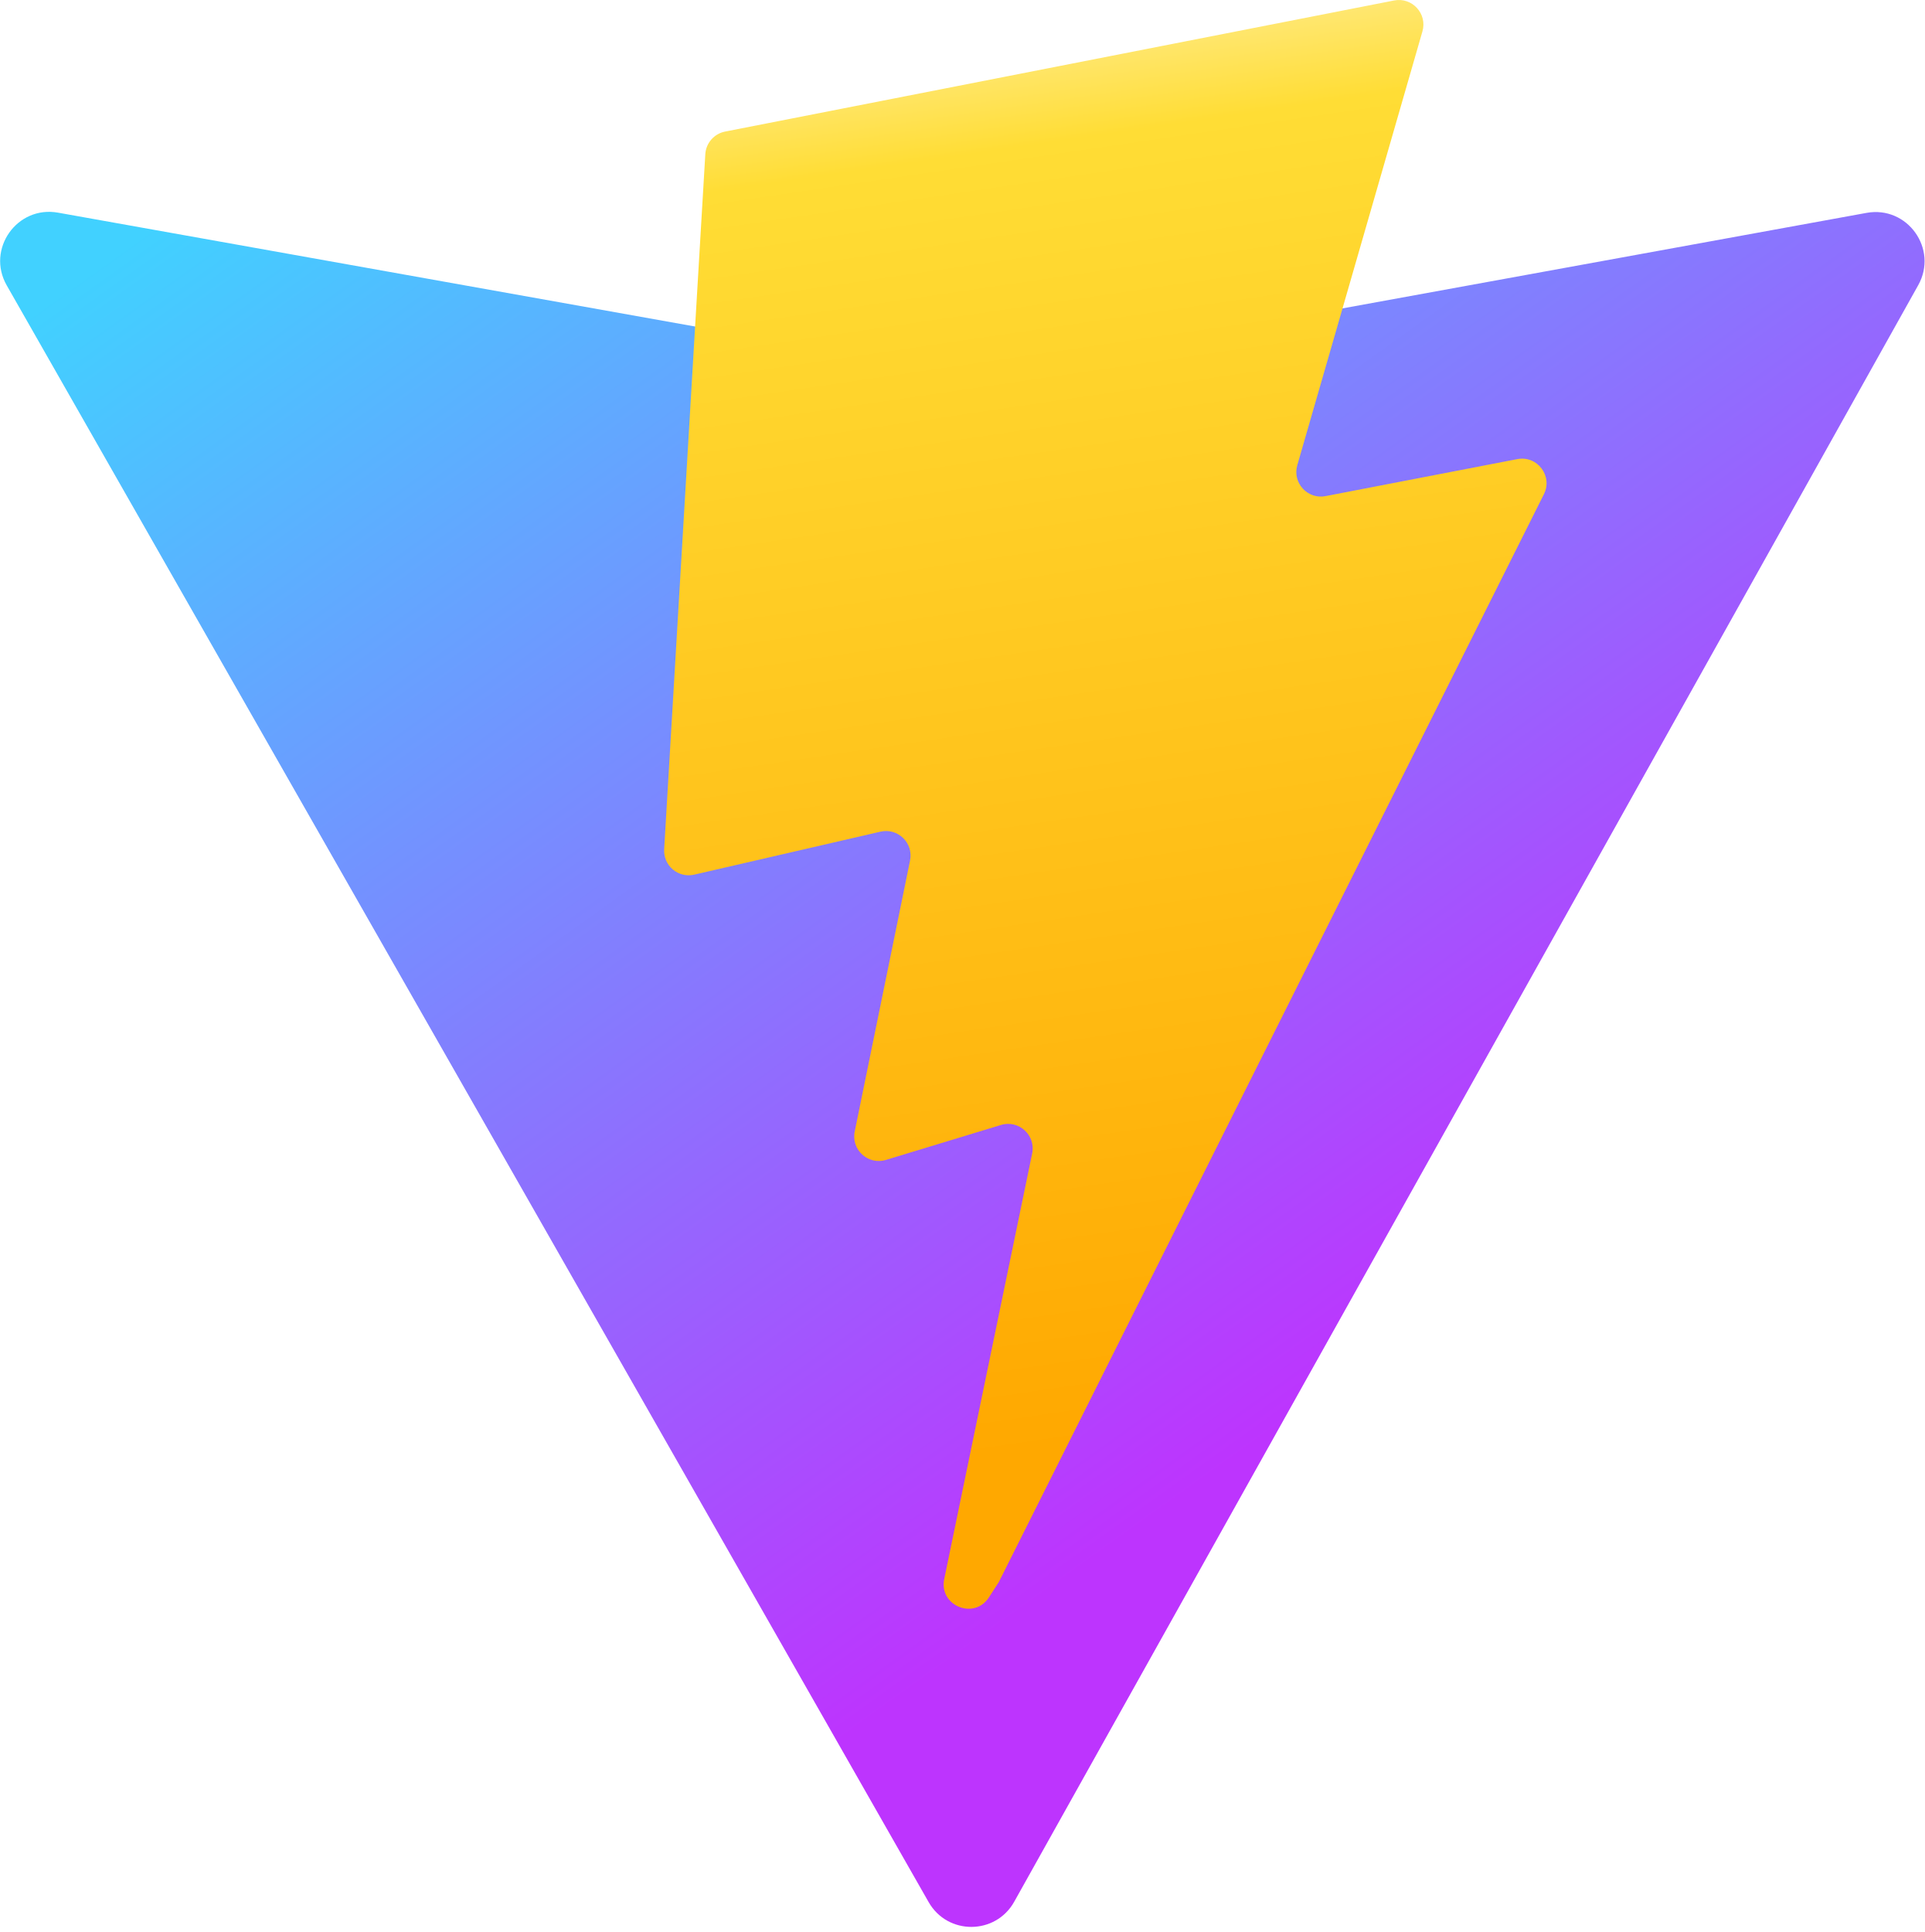
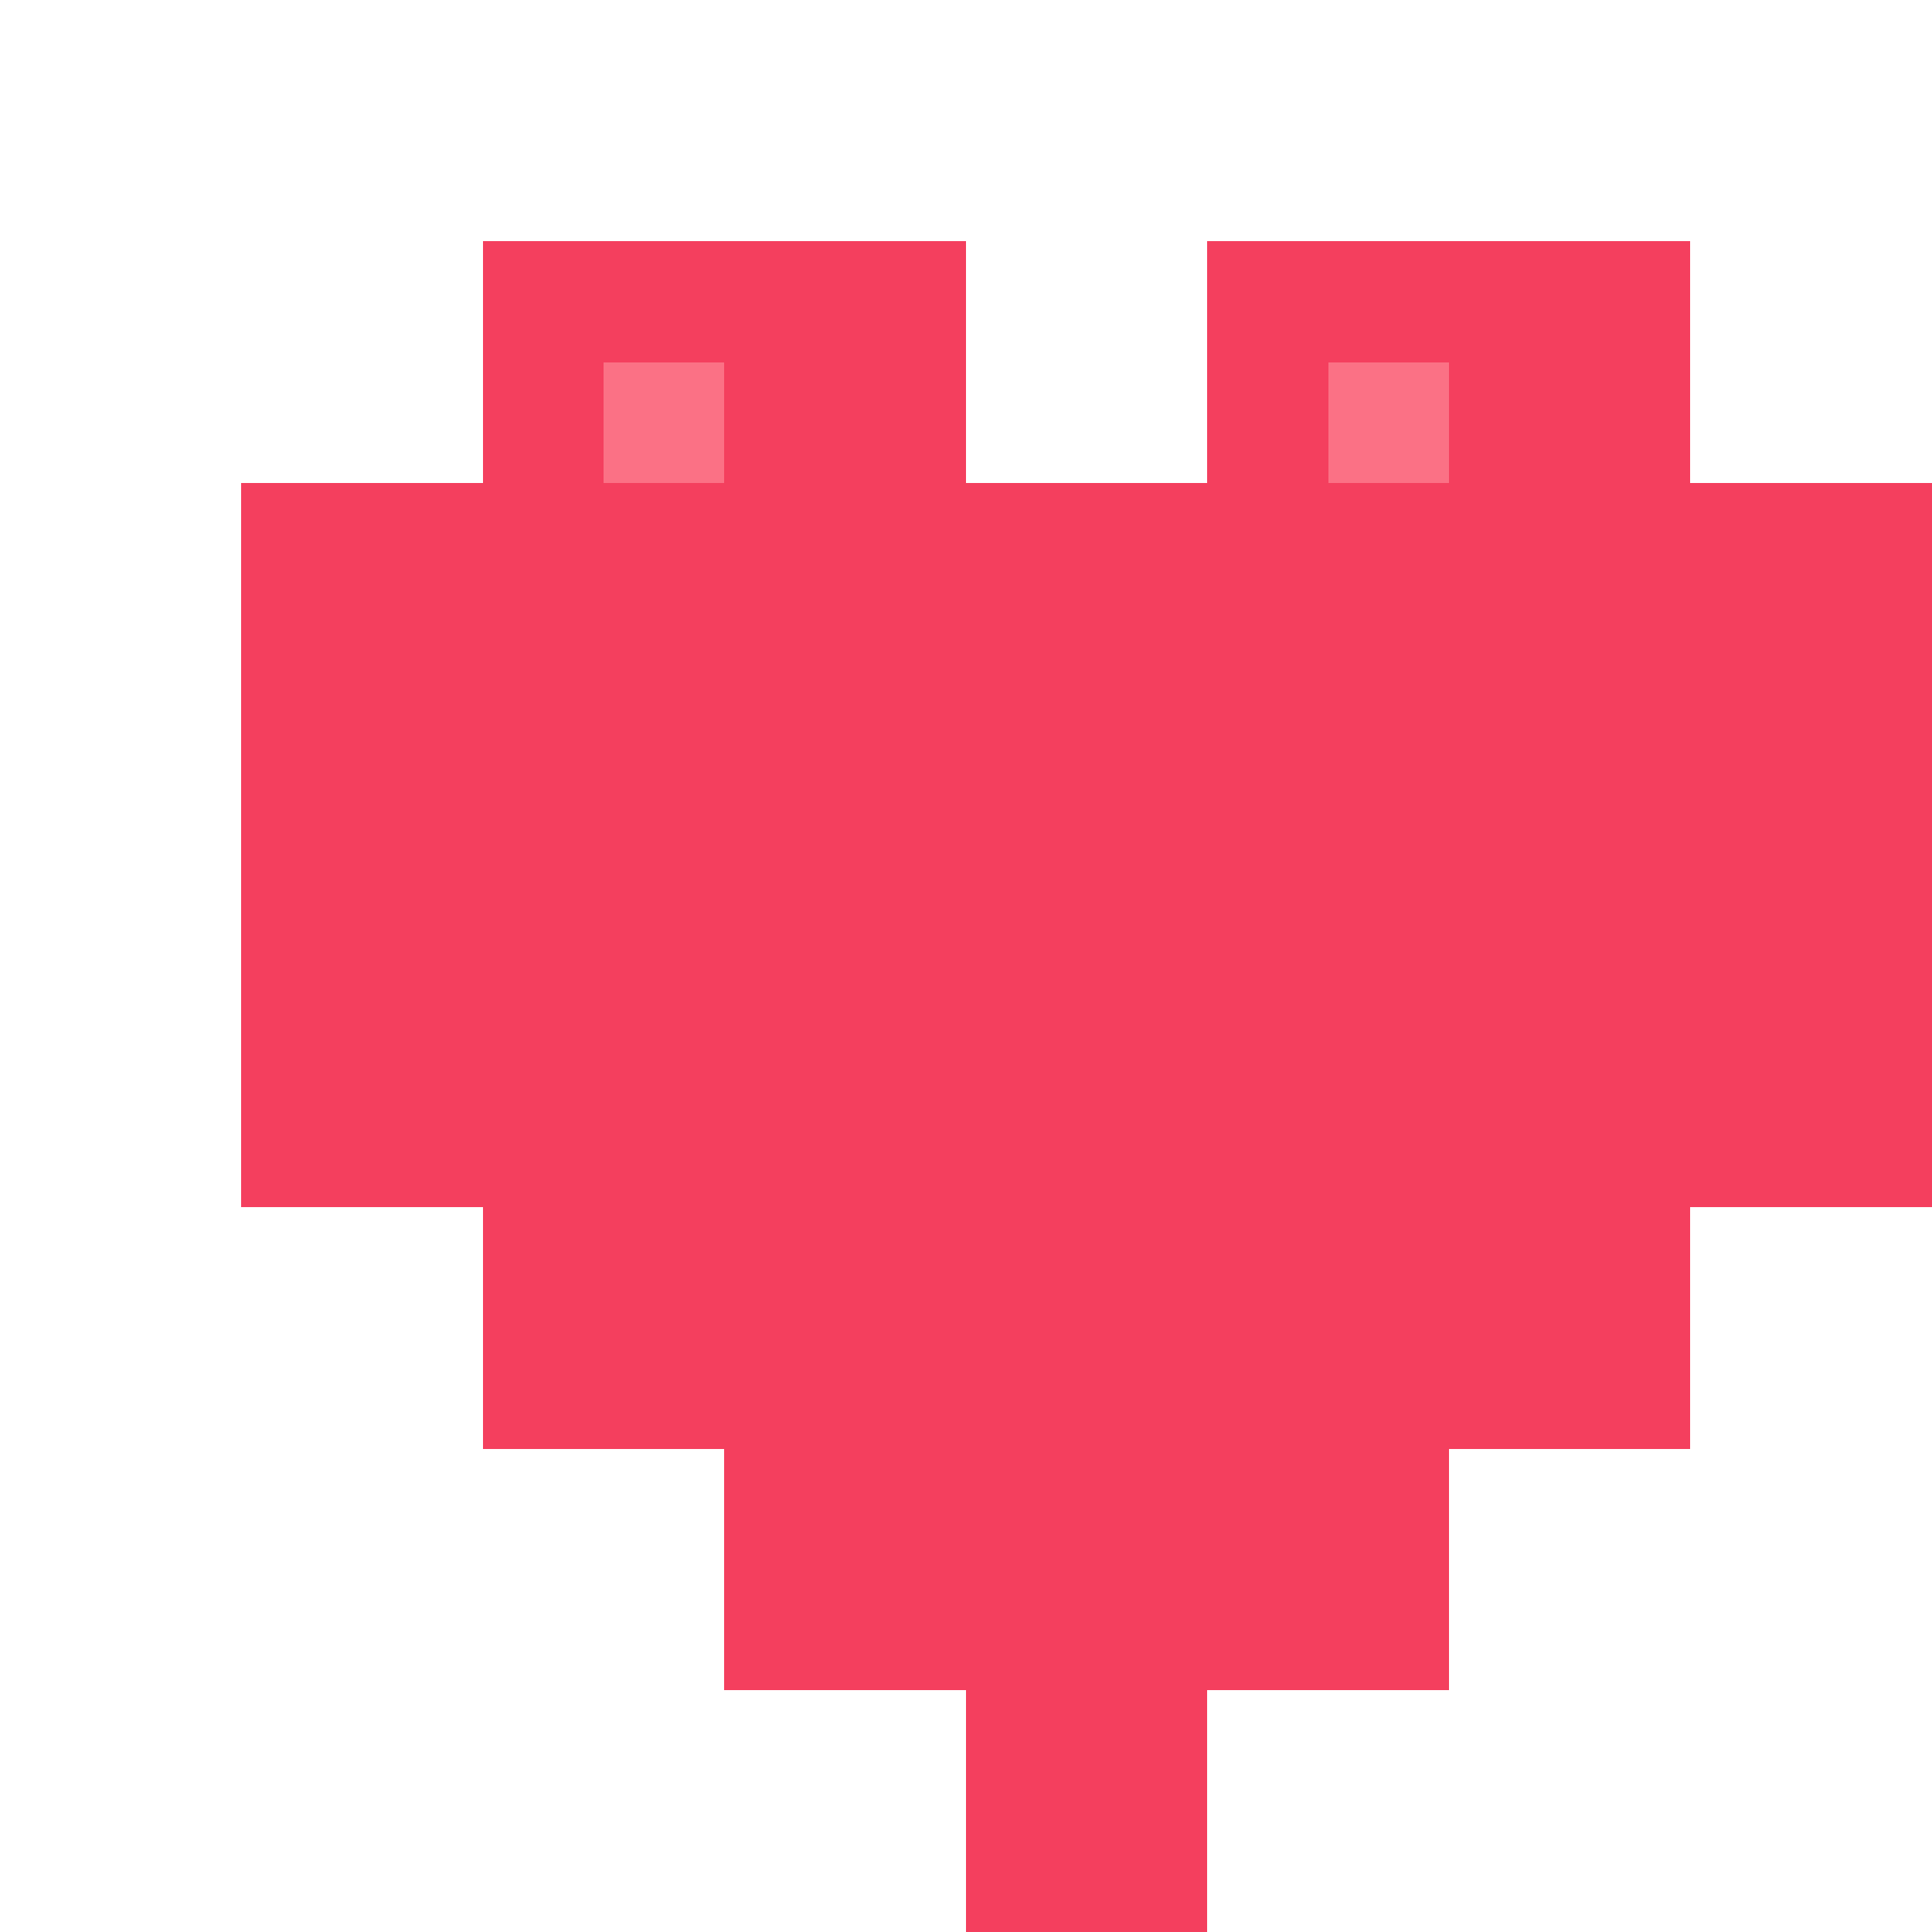
- <svg xmlns="http://www.w3.org/2000/svg" aria-hidden="true" role="img" class="iconify iconify--logos" width="31.88" height="32" preserveAspectRatio="xMidYMid meet" viewBox="0 0 256 257">
-   <defs>
-     <linearGradient id="IconifyId1813088fe1fbc01fb466" x1="-.828%" x2="57.636%" y1="7.652%" y2="78.411%">
-       <stop offset="0%" stop-color="#41D1FF" />
-       <stop offset="100%" stop-color="#BD34FE" />
-     </linearGradient>
-     <linearGradient id="IconifyId1813088fe1fbc01fb467" x1="43.376%" x2="50.316%" y1="2.242%" y2="89.03%">
-       <stop offset="0%" stop-color="#FFEA83" />
-       <stop offset="8.333%" stop-color="#FFDD35" />
-       <stop offset="100%" stop-color="#FFA800" />
-     </linearGradient>
-   </defs>
-   <path fill="url(#IconifyId1813088fe1fbc01fb466)" d="M255.153 37.938L134.897 252.976c-2.483 4.44-8.862 4.466-11.382.048L.875 37.958c-2.746-4.814 1.371-10.646 6.827-9.67l120.385 21.517a6.537 6.537 0 0 0 2.322-.004l117.867-21.483c5.438-.991 9.574 4.796 6.877 9.62Z" />
-   <path fill="url(#IconifyId1813088fe1fbc01fb467)" d="M185.432.063L96.44 17.501a3.268 3.268 0 0 0-2.634 3.014l-5.474 92.456a3.268 3.268 0 0 0 3.997 3.378l24.777-5.718c2.318-.535 4.413 1.507 3.936 3.838l-7.361 36.047c-.495 2.426 1.782 4.5 4.151 3.78l15.304-4.649c2.372-.72 4.652 1.36 4.15 3.788l-11.698 56.621c-.732 3.542 3.979 5.473 5.943 2.437l1.313-2.028l72.516-144.72c1.215-2.423-.88-5.186-3.54-4.672l-25.505 4.922c-2.396.462-4.435-1.77-3.759-4.114l16.646-57.705c.677-2.35-1.37-4.583-3.769-4.113Z" />
+ <svg xmlns="http://www.w3.org/2000/svg" width="64" height="64" viewBox="0 0 64 64" shape-rendering="crispEdges">
+   <path d="M16 8h16v8H16zM40 8h16v8H40zM8 16h56v8H8zM8 24h56v8H8zM8 32h56v8H8zM16 40h40v8H16zM24 48h24v8H24zM32 56h8v8H32z" fill="#F43F5E" />
+   <path d="M20 12h4v4h-4zM44 12h4v4h-4z" fill="#FB7185" />
</svg>
